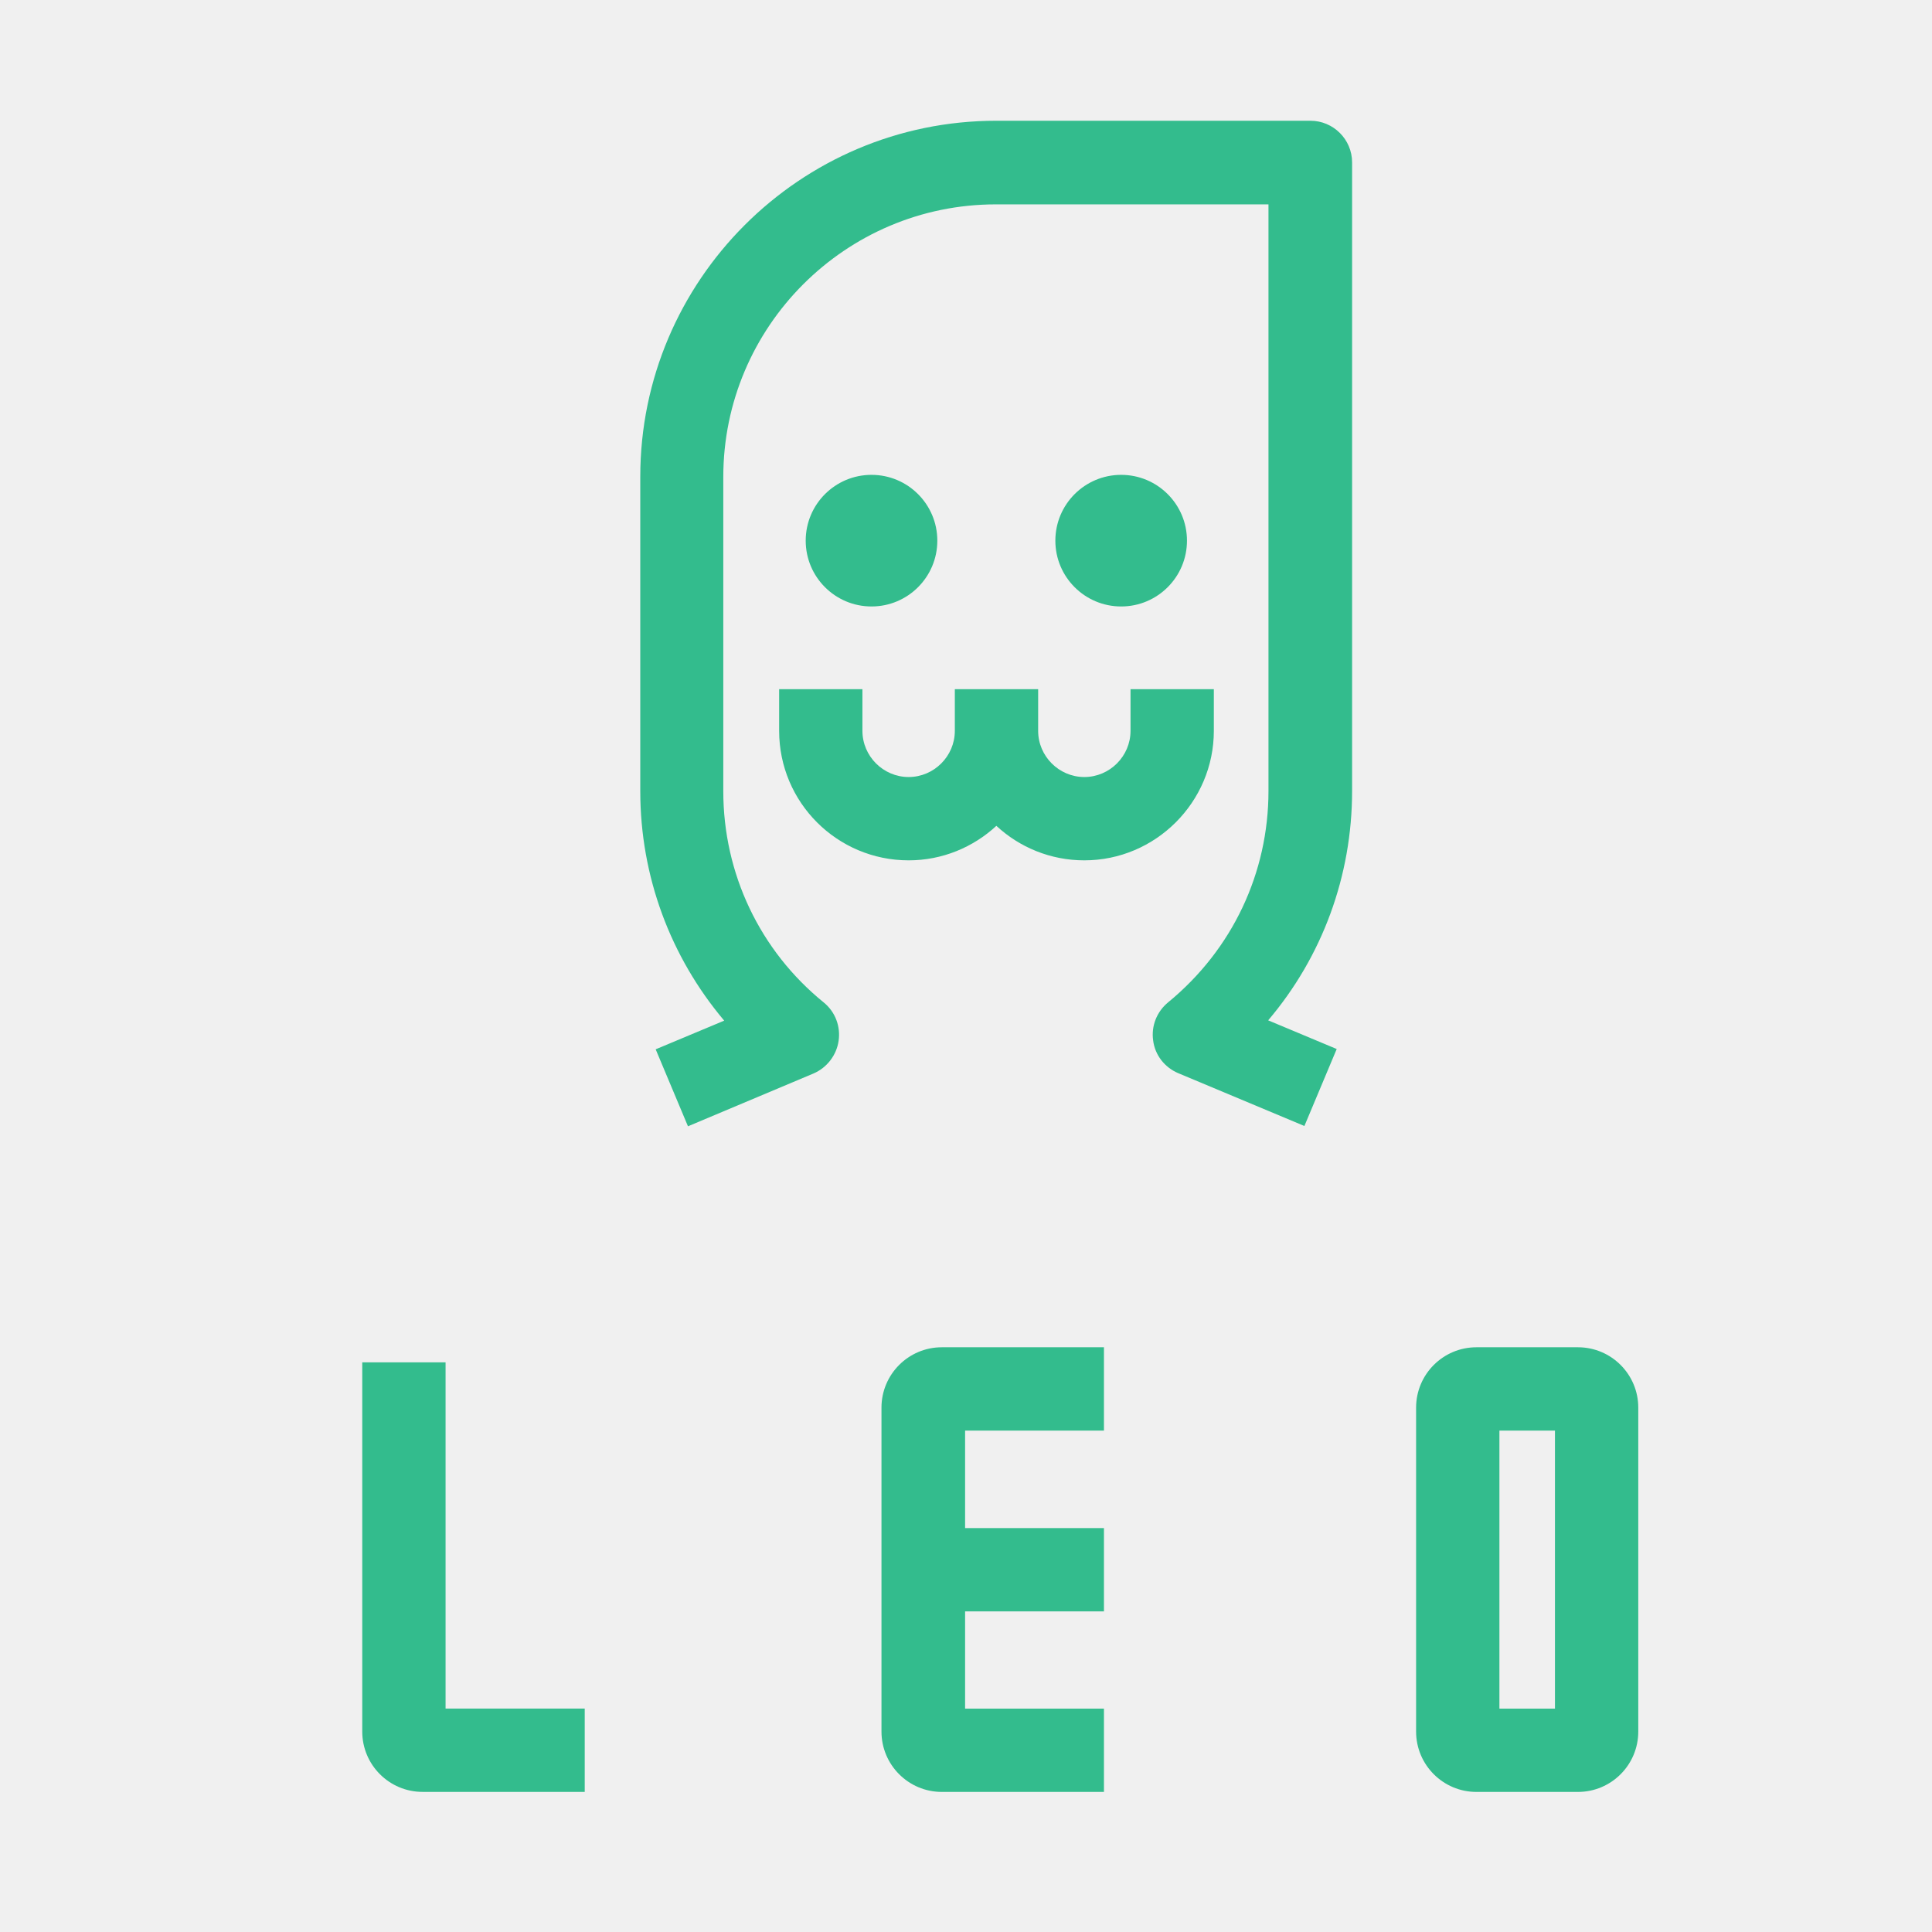
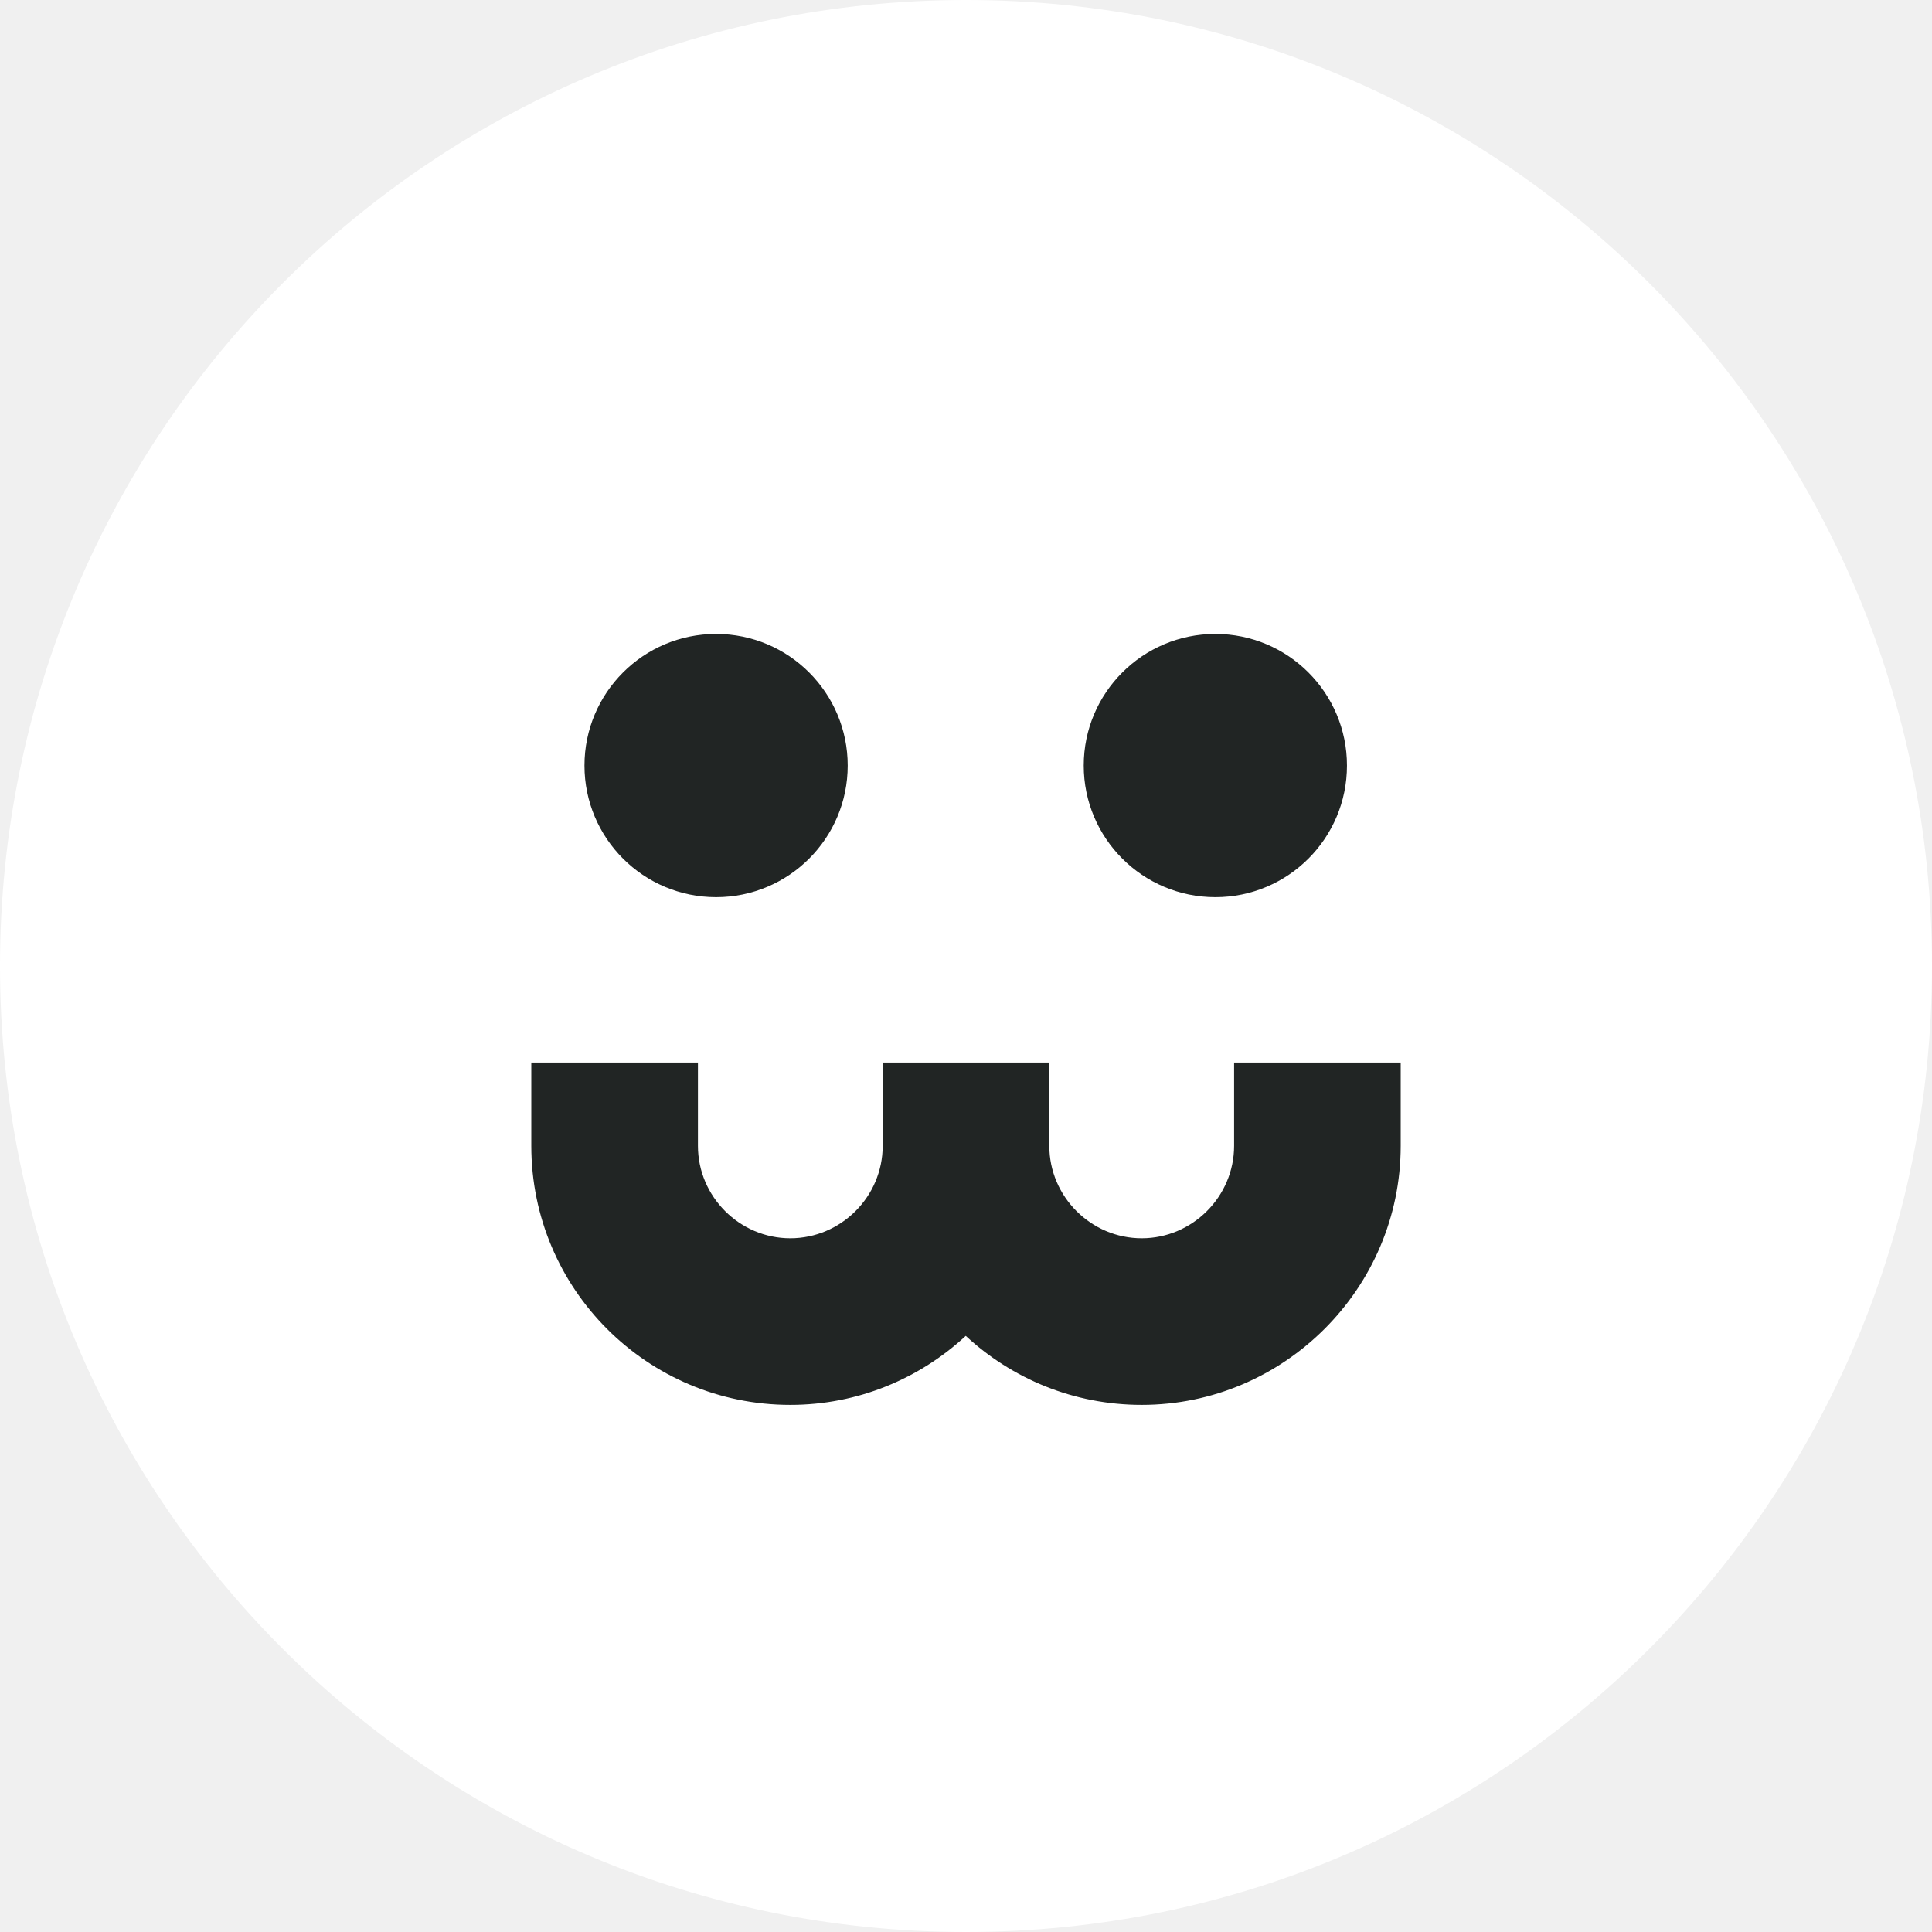
- <svg xmlns="http://www.w3.org/2000/svg" width="64" height="64" viewBox="0 0 64 64" fill="none">
-   <path d="M14.76 56.599V45.129H12V57.359C12 58.464 12.895 59.359 14 59.359H19.37V56.599H14.76Z" fill="#33BC8D" style="fill:#33BC8D;fill:color(display-p3 0.2 0.737 0.553);fill-opacity:1;" />
-   <path d="M36.57 47.39V44.63H31.2C30.096 44.63 29.2 45.525 29.2 46.63V57.36C29.2 58.465 30.096 59.36 31.2 59.36H36.57V56.6H31.97V53.38H36.57V50.62H31.97V47.39H36.57Z" fill="#33BC8D" style="fill:#33BC8D;fill:color(display-p3 0.2 0.737 0.553);fill-opacity:1;" />
-   <path d="M48.91 44.63C47.806 44.63 46.91 45.525 46.91 46.63V57.36C46.91 58.465 47.806 59.36 48.91 59.36H52.27C53.375 59.36 54.27 58.465 54.27 57.36V46.63C54.27 45.525 53.375 44.63 52.27 44.63H48.91ZM51.51 56.6H49.67V47.39H51.51V56.6Z" fill="#33BC8D" style="fill:#33BC8D;fill:color(display-p3 0.2 0.737 0.553);fill-opacity:1;" />
-   <path d="M22.79 37.31L21.72 34.76L23.99 33.81C22.21 31.7 21.21 29.03 21.21 26.21V15.79C21.21 9.29 26.5 4 33 4H43.41C44.17 4 44.79 4.62 44.79 5.38V26.2C44.79 29.02 43.8 31.69 42.01 33.8L44.28 34.75L43.21 37.3L39.03 35.55C38.58 35.36 38.26 34.95 38.2 34.47C38.13 33.99 38.32 33.51 38.7 33.2C40.83 31.45 42.02 28.91 42.02 26.2V6.77H32.99C28.01 6.77 23.96 10.82 23.96 15.8V26.21C23.96 28.94 25.17 31.49 27.29 33.21C27.67 33.52 27.85 34 27.78 34.48C27.71 34.96 27.39 35.37 26.95 35.56L22.79 37.31Z" fill="#33BC8D" style="fill:#33BC8D;fill:color(display-p3 0.2 0.737 0.553);fill-opacity:1;" />
-   <path d="M28.569 24.21C28.569 25.05 29.26 25.74 30.1 25.74C30.94 25.74 31.63 25.05 31.63 24.21V22.83H34.39V24.21C34.39 25.05 35.08 25.74 35.92 25.74C36.76 25.74 37.45 25.05 37.45 24.21V22.83H40.21V24.21C40.21 26.57 38.28 28.5 35.92 28.5C34.794 28.5 33.771 28.066 33.006 27.357C32.24 28.065 31.219 28.5 30.1 28.5C27.73 28.5 25.81 26.58 25.81 24.21V22.83H28.569V24.21Z" fill="#33BC8D" style="fill:#33BC8D;fill:color(display-p3 0.2 0.737 0.553);fill-opacity:1;" />
-   <path d="M28.87 20.09C30.074 20.09 31.05 19.114 31.05 17.91C31.05 16.706 30.074 15.73 28.87 15.73C27.666 15.73 26.69 16.706 26.69 17.91C26.69 19.114 27.666 20.09 28.87 20.09Z" fill="#33BC8D" style="fill:#33BC8D;fill:color(display-p3 0.2 0.737 0.553);fill-opacity:1;" />
-   <path d="M37.14 20.09C38.344 20.09 39.32 19.114 39.32 17.91C39.32 16.706 38.344 15.73 37.14 15.73C35.936 15.73 34.96 16.706 34.96 17.91C34.96 19.114 35.936 20.09 37.14 20.09Z" fill="#33BC8D" style="fill:#33BC8D;fill:color(display-p3 0.2 0.737 0.553);fill-opacity:1;" />
+ <svg xmlns="http://www.w3.org/2000/svg" width="48" height="48" viewBox="0 0 48 48" fill="none">
+   <rect width="48" height="48" rx="24" fill="white" style="fill:white;fill-opacity:1;" />
+   <path d="M17.34 28.469C17.34 29.729 18.375 30.765 19.635 30.765C20.895 30.765 21.93 29.729 21.93 28.469V26.399H26.07V28.469C26.07 29.729 27.105 30.765 28.366 30.765C29.625 30.765 30.661 29.729 30.661 28.469V26.399H34.8V28.469C34.8 32.009 31.905 34.904 28.366 34.904C26.677 34.904 25.142 34.254 23.994 33.19C22.846 34.252 21.314 34.904 19.635 34.904C16.08 34.904 13.2 32.024 13.2 28.469V26.399H17.34V28.469Z" fill="#212524" style="fill:#212524;fill:color(display-p3 0.129 0.147 0.141);fill-opacity:1;" />
+   <path d="M17.791 22.29C19.597 22.29 21.061 20.826 21.061 19.02C21.061 17.214 19.597 15.75 17.791 15.75C15.985 15.75 14.521 17.214 14.521 19.02C14.521 20.826 15.985 22.29 17.791 22.29Z" fill="#212524" style="fill:#212524;fill:color(display-p3 0.129 0.147 0.141);fill-opacity:1;" />
+   <path d="M30.195 22.29C32.002 22.29 33.465 20.826 33.465 19.02C33.465 17.214 32.002 15.75 30.195 15.75C28.39 15.75 26.925 17.214 26.925 19.02C26.925 20.826 28.39 22.29 30.195 22.29Z" fill="#212524" style="fill:#212524;fill:color(display-p3 0.129 0.147 0.141);fill-opacity:1;" />
</svg>
